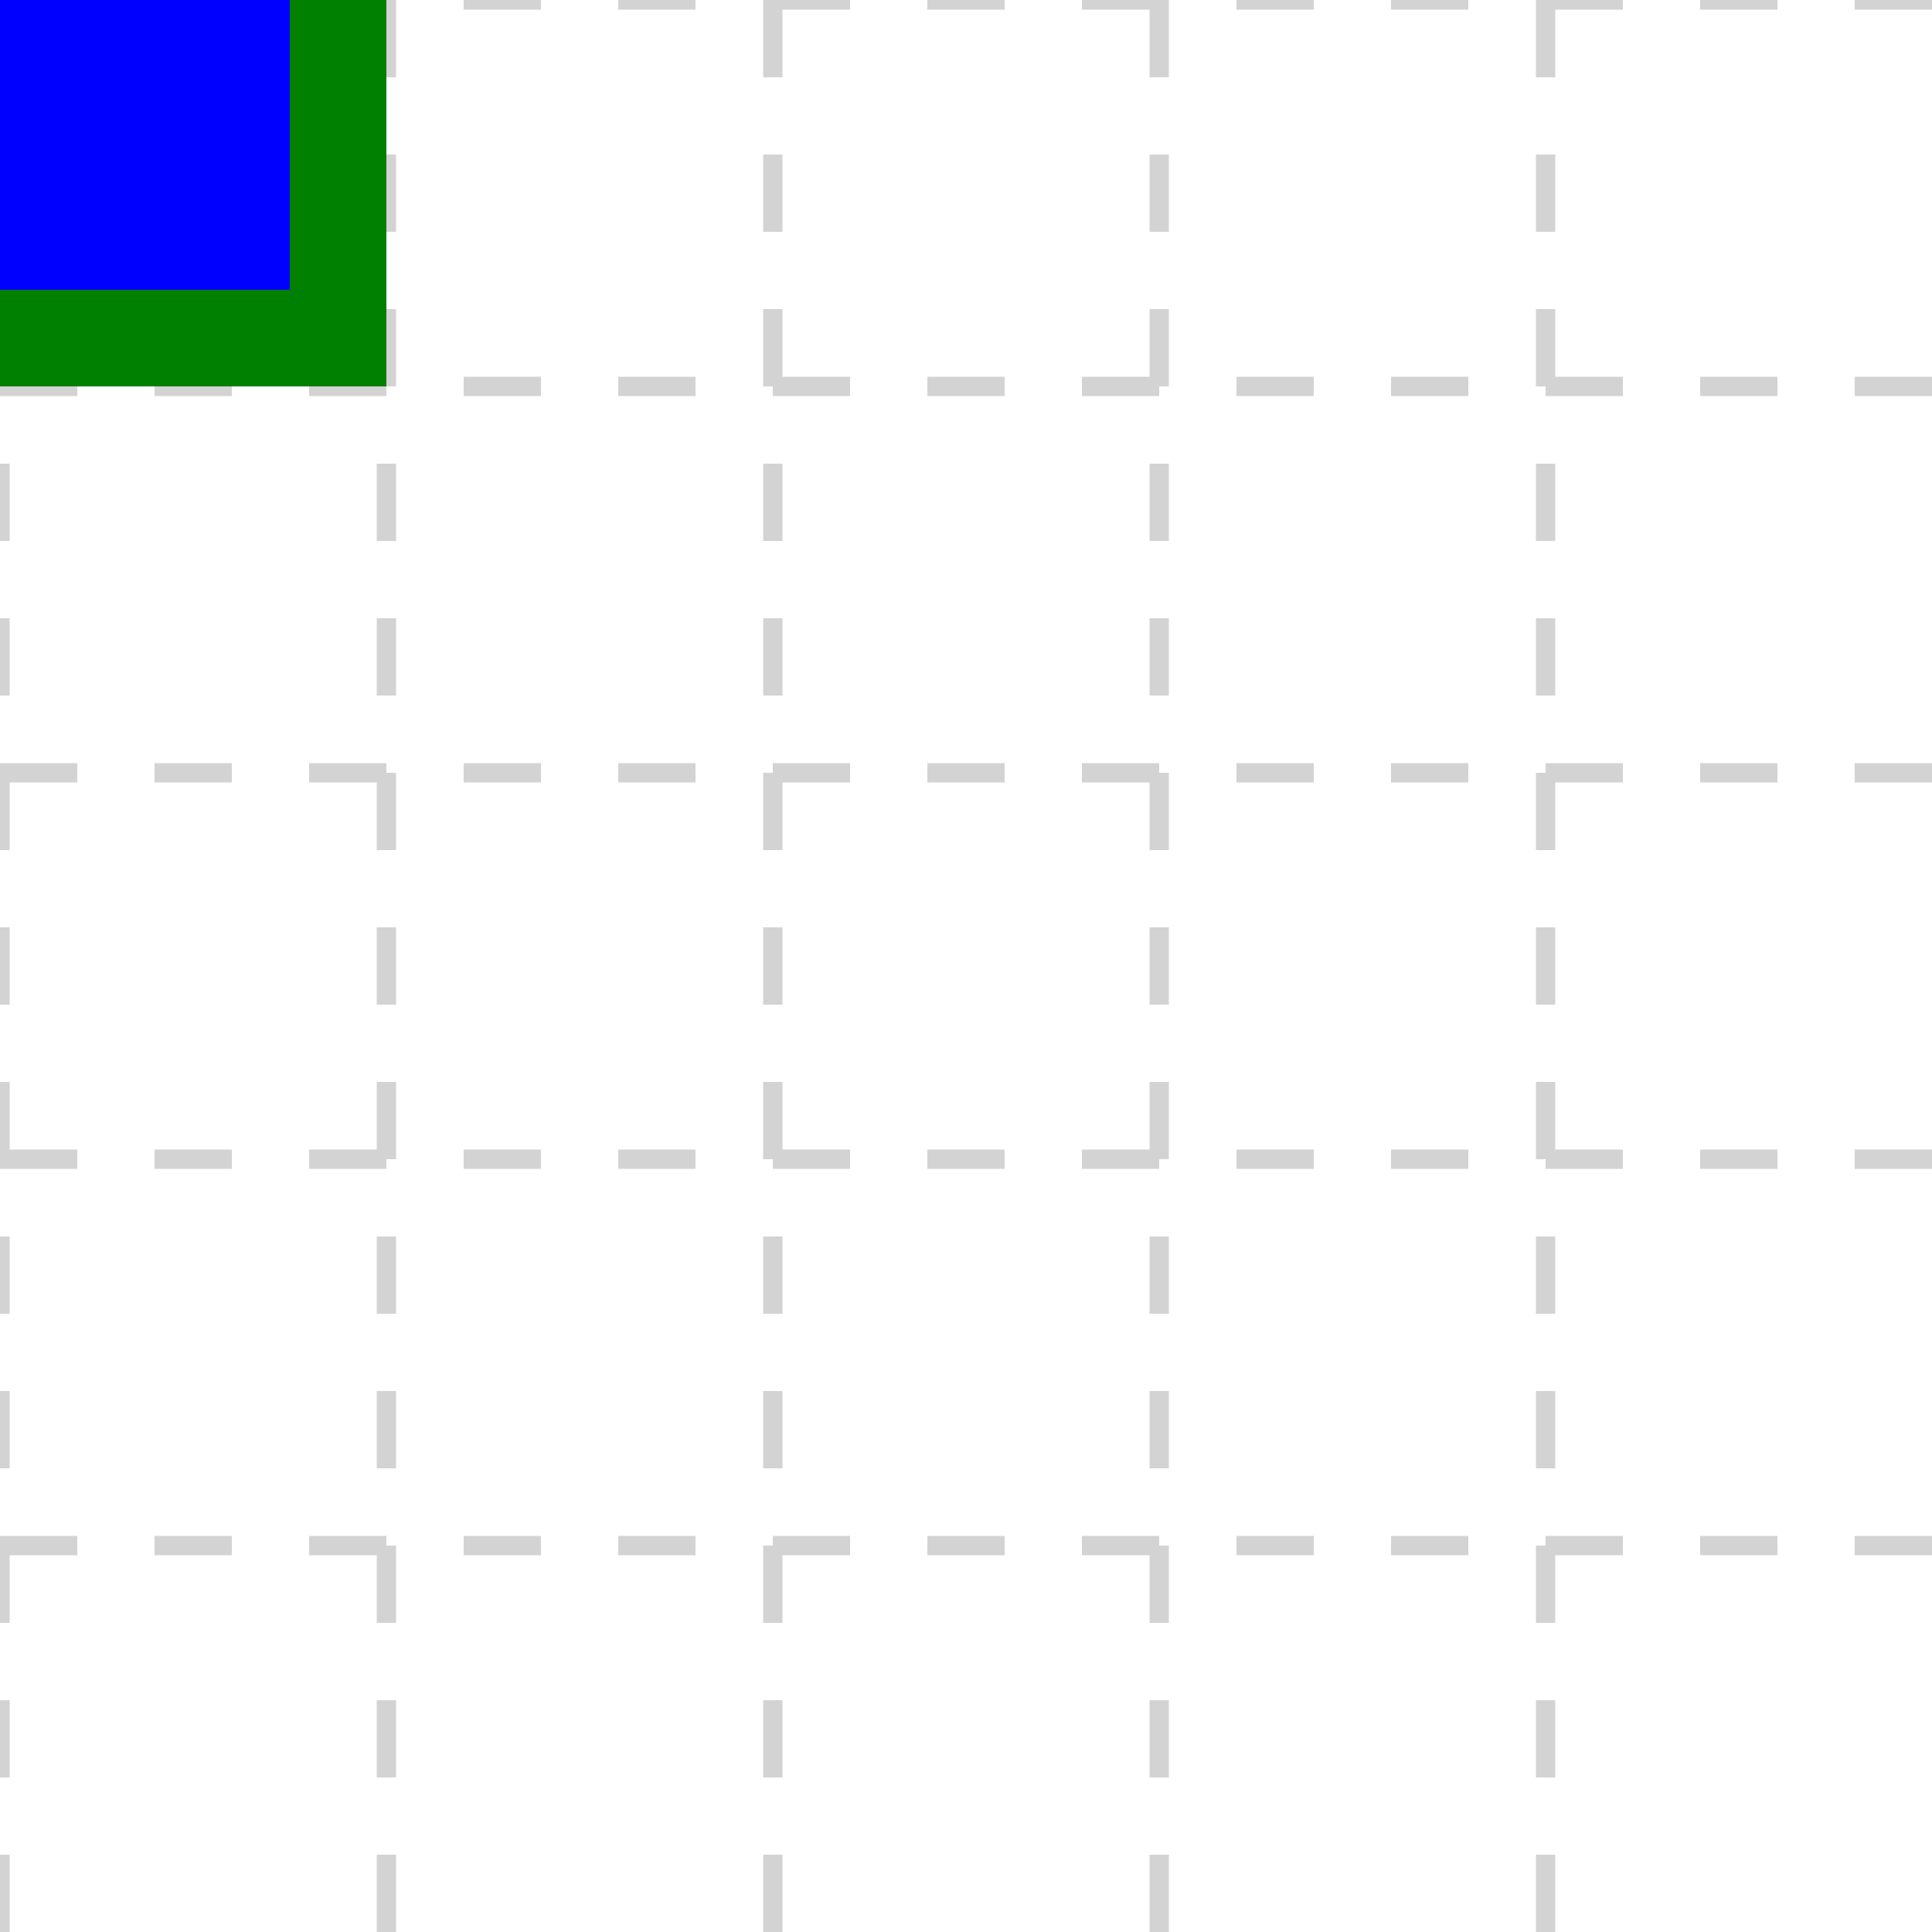
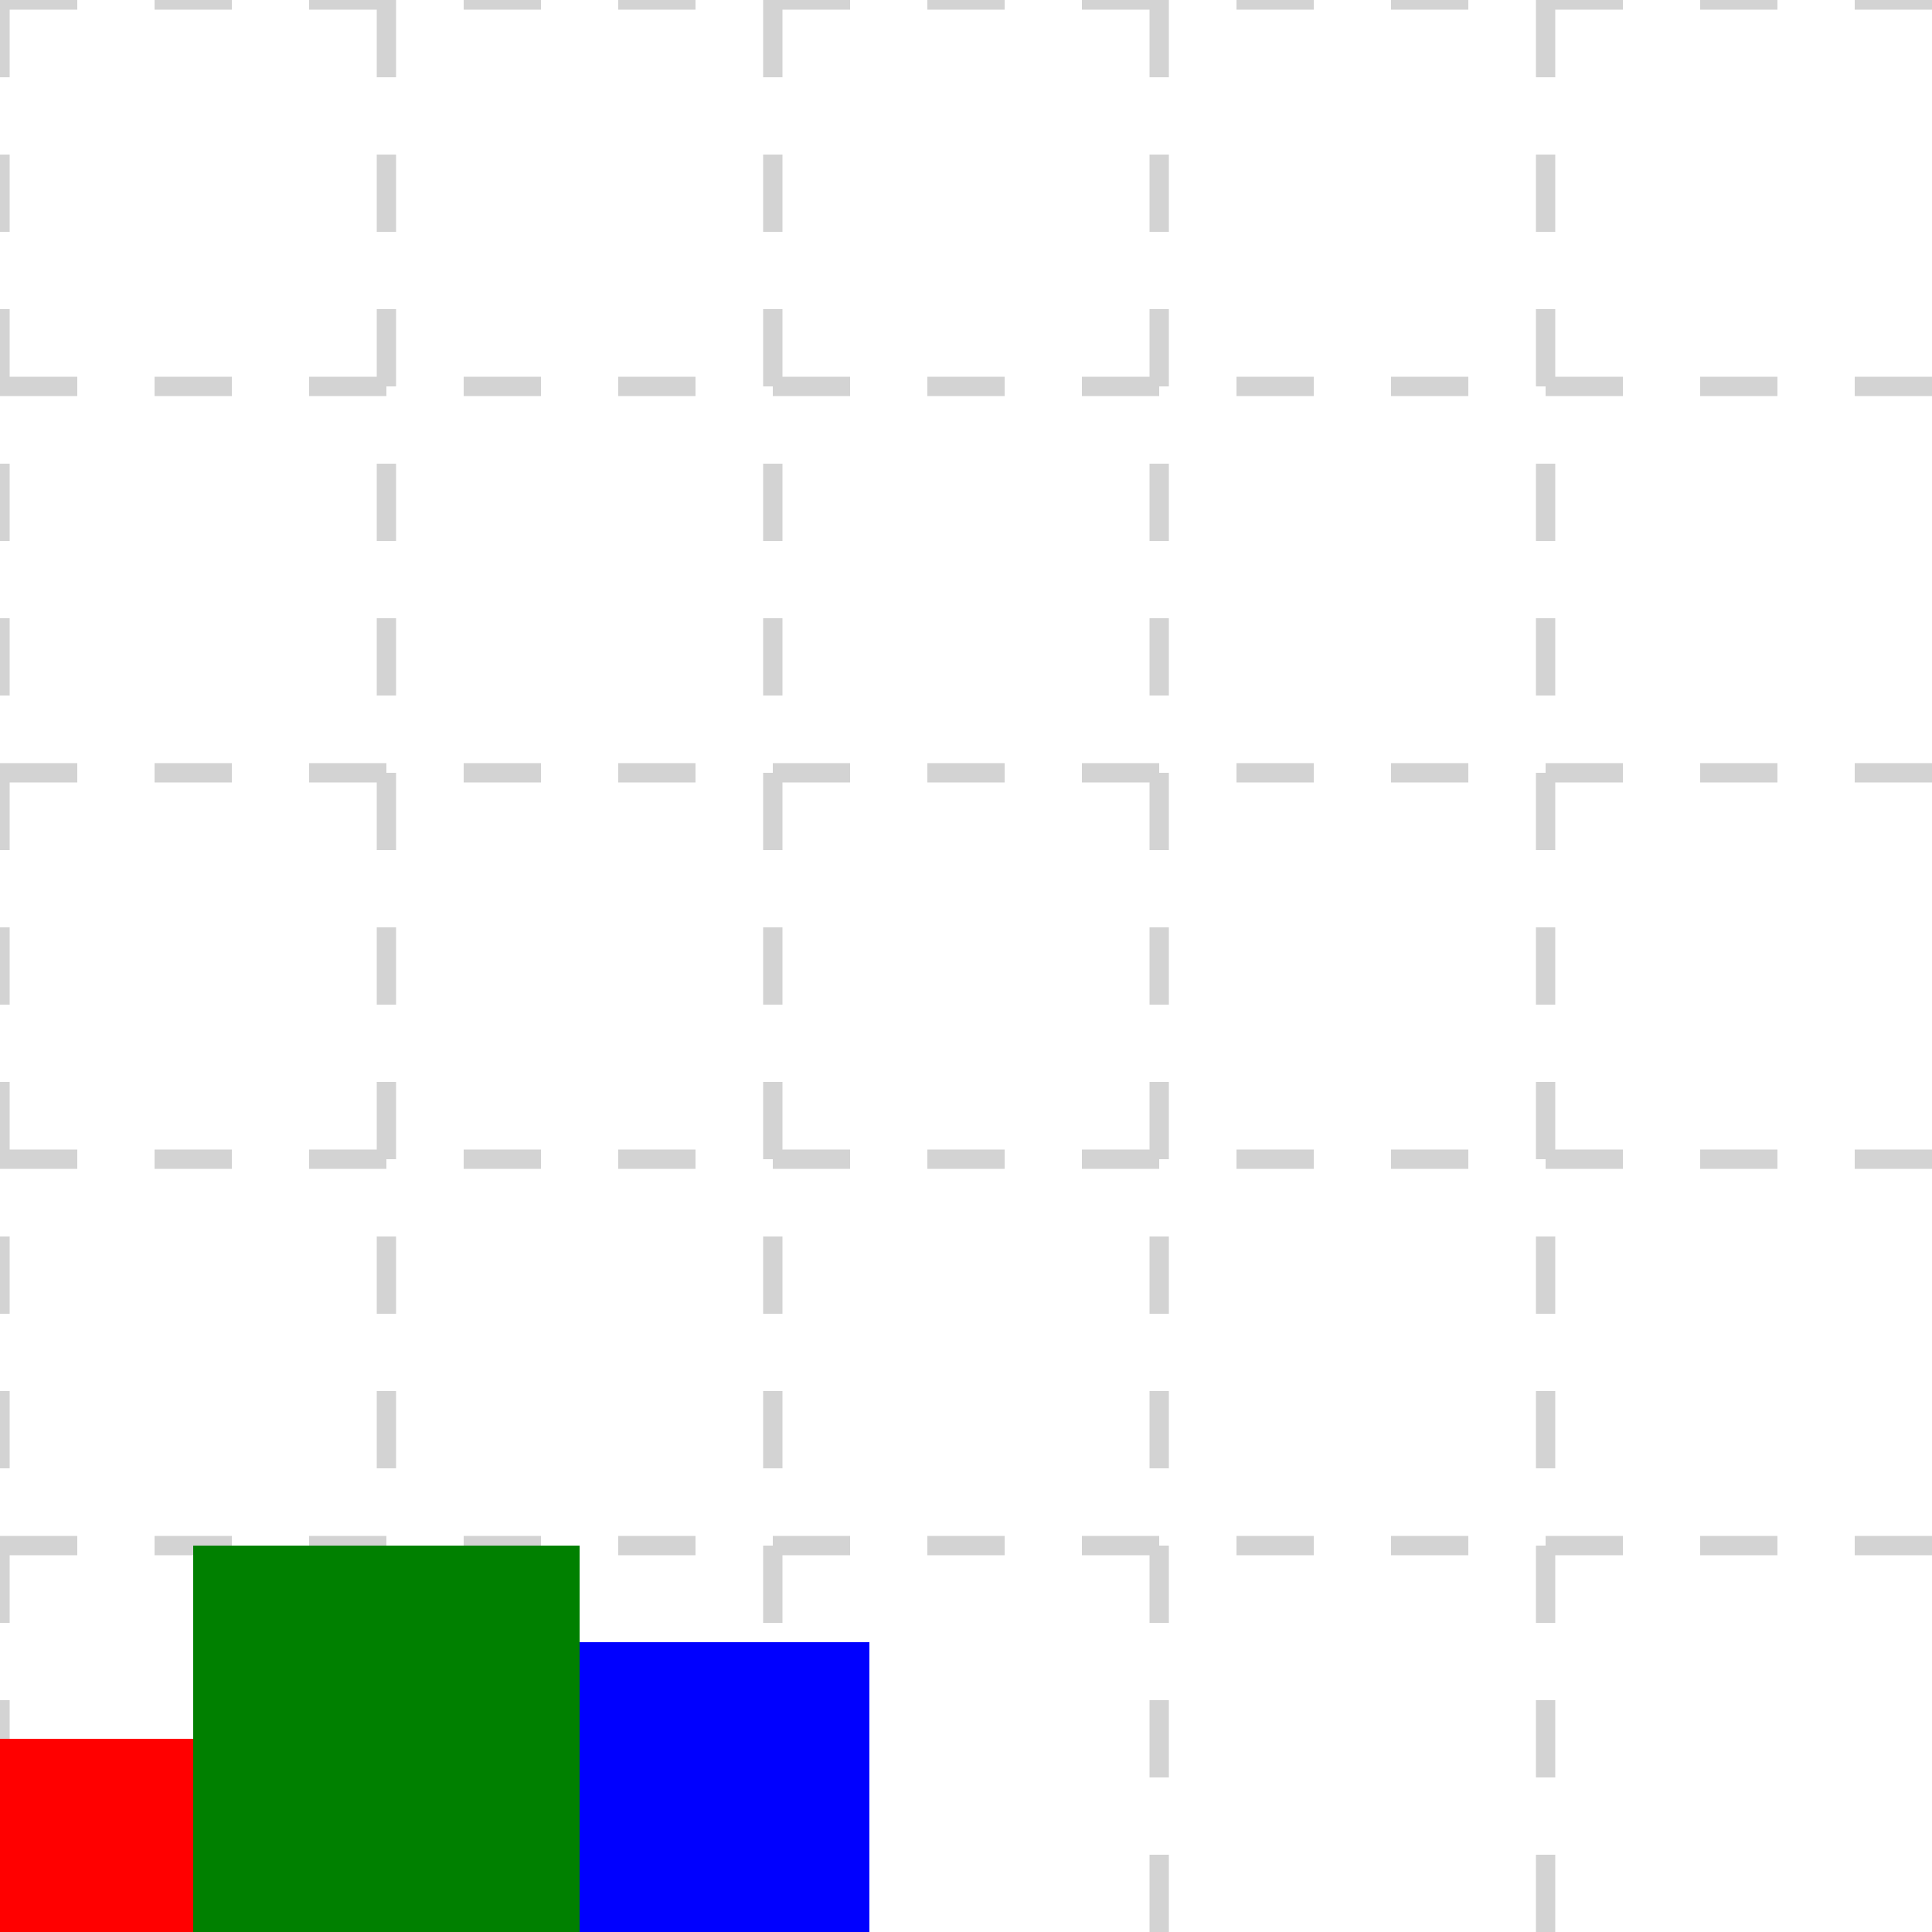
<svg xmlns="http://www.w3.org/2000/svg" width="100" height="100" color-interpolation-filters="sRGB" style="background: transparent;">
  <g>
    <g fill="none">
      <g fill="none">
        <g>
          <path width="100" height="100" fill="rgba(255,255,255,1)" d="m0 0 100 0 0 100-100 0z" />
        </g>
        <g fill="none">
          <g fill="none" class="axis-grid-group">
            <g fill="none" class="axis-grid">
              <g fill="none" class="grid-line-group">
                <g>
                  <path fill="none" stroke="rgba(211,211,211,1)" stroke-dasharray="4,4" stroke-width="1" d="m0 0 100 0" class="grid-line" />
                </g>
                <g>
                  <path fill="none" stroke="rgba(211,211,211,1)" stroke-dasharray="4,4" stroke-width="1" d="m0 20 100 0" class="grid-line" />
                </g>
                <g>
                  <path fill="none" stroke="rgba(211,211,211,1)" stroke-dasharray="4,4" stroke-width="1" d="m0 40 100 0" class="grid-line" />
                </g>
                <g>
                  <path fill="none" stroke="rgba(211,211,211,1)" stroke-dasharray="4,4" stroke-width="1" d="m0 60 100 0" class="grid-line" />
                </g>
                <g>
                  <path fill="none" stroke="rgba(211,211,211,1)" stroke-dasharray="4,4" stroke-width="1" d="m0 80 100 0" class="grid-line" />
                </g>
              </g>
              <g fill="none" class="grid-region-group" />
            </g>
          </g>
          <g fill="none" class="axis-main-group">
            <g fill="none" class="axis-line-group">
              <g>
                <line x1="0" x2="0" y1="0" y2="100" fill="none" stroke="rgba(0,0,0,1)" stroke-width="0" class="axis-line axis-line" />
              </g>
            </g>
            <g fill="none" class="axis-tick-group" />
            <g fill="none" class="axis-label-group">
              <g fill="none" class="axis-label" transform="matrix(1 0 0 1 -10 0)">
                <g transform="matrix(0 -1 1 0 0 0)">
                  <text fill="rgba(0,0,0,1)" stroke-width="1" class="axis-label-item" dominant-baseline="central" dx=".5" dy="0" font-family="sans-serif" font-size="12" font-style="normal" font-variant="normal" font-weight="normal" paint-order="stroke" style="transform:translate(0px, 0px);" text-anchor="middle">0</text>
                </g>
              </g>
              <g fill="none" class="axis-label" transform="matrix(1 0 0 1 -10 20)">
                <g transform="matrix(0 -1 1 0 0 0)">
                  <text fill="rgba(0,0,0,1)" stroke-width="1" class="axis-label-item" dominant-baseline="central" dx=".5" dy="0" font-family="sans-serif" font-size="12" font-style="normal" font-variant="normal" font-weight="normal" paint-order="stroke" style="transform:translate(0px, 0px);" text-anchor="middle">2</text>
                </g>
              </g>
              <g fill="none" class="axis-label" transform="matrix(1 0 0 1 -10 40)">
                <g transform="matrix(0 -1 1 0 0 0)">
                  <text fill="rgba(0,0,0,1)" stroke-width="1" class="axis-label-item" dominant-baseline="central" dx=".5" dy="0" font-family="sans-serif" font-size="12" font-style="normal" font-variant="normal" font-weight="normal" paint-order="stroke" style="transform:translate(0px, 0px);" text-anchor="middle">4</text>
                </g>
              </g>
              <g fill="none" class="axis-label" transform="matrix(1 0 0 1 -10 60)">
                <g transform="matrix(0 -1 1 0 0 0)">
                  <text fill="rgba(0,0,0,1)" stroke-width="1" class="axis-label-item" dominant-baseline="central" dx=".5" dy="0" font-family="sans-serif" font-size="12" font-style="normal" font-variant="normal" font-weight="normal" paint-order="stroke" style="transform:translate(0px, 0px);" text-anchor="middle">6</text>
                </g>
              </g>
              <g fill="none" class="axis-label" transform="matrix(1 0 0 1 -10 80)">
                <g transform="matrix(0 -1 1 0 0 0)">
                  <text fill="rgba(0,0,0,1)" stroke-width="1" class="axis-label-item" dominant-baseline="central" dx=".5" dy="0" font-family="sans-serif" font-size="12" font-style="normal" font-variant="normal" font-weight="normal" paint-order="stroke" style="transform:translate(0px, 0px);" text-anchor="middle">8</text>
                </g>
              </g>
            </g>
          </g>
          <g fill="none" class="axis-title-group" />
        </g>
        <g fill="none">
          <g fill="none" class="axis-grid-group">
            <g fill="none" class="axis-grid">
              <g fill="none" class="grid-line-group">
                <g>
                  <path fill="none" stroke="rgba(211,211,211,1)" stroke-dasharray="4,4" stroke-width="1" d="m0 0 0 100" class="grid-line" />
                </g>
                <g>
                  <path fill="none" stroke="rgba(211,211,211,1)" stroke-dasharray="4,4" stroke-width="1" d="m20 0 0 100" class="grid-line" />
                </g>
                <g>
                  <path fill="none" stroke="rgba(211,211,211,1)" stroke-dasharray="4,4" stroke-width="1" d="m40 0 0 100" class="grid-line" />
                </g>
                <g>
                  <path fill="none" stroke="rgba(211,211,211,1)" stroke-dasharray="4,4" stroke-width="1" d="m60 0 0 100" class="grid-line" />
                </g>
                <g>
                  <path fill="none" stroke="rgba(211,211,211,1)" stroke-dasharray="4,4" stroke-width="1" d="m80 0 0 100" class="grid-line" />
                </g>
              </g>
              <g fill="none" class="grid-region-group" />
            </g>
          </g>
          <g fill="none" class="axis-main-group">
            <g fill="none" class="axis-line-group">
              <g>
                <line x1="0" x2="100" y1="0" y2="0" fill="none" stroke="rgba(0,0,0,1)" stroke-width="0" class="axis-line axis-line" />
              </g>
            </g>
            <g fill="none" class="axis-tick-group" />
            <g fill="none" class="axis-label-group">
              <g fill="none" class="axis-label" transform="matrix(1 0 0 1 0 -10)">
                <g>
                  <text fill="rgba(0,0,0,1)" stroke-width="1" class="axis-label-item" dominant-baseline="central" dx=".5" dy="-11.5" font-family="sans-serif" font-size="12" font-style="normal" font-variant="normal" font-weight="normal" paint-order="stroke" style="transform:translate(0px, 0px);" text-anchor="middle">0</text>
                </g>
              </g>
              <g fill="none" class="axis-label" transform="matrix(1 0 0 1 20 -10)">
                <g>
                  <text fill="rgba(0,0,0,1)" stroke-width="1" class="axis-label-item" dominant-baseline="central" dx=".5" dy="-11.5" font-family="sans-serif" font-size="12" font-style="normal" font-variant="normal" font-weight="normal" paint-order="stroke" style="transform:translate(0px, 0px);" text-anchor="middle">2</text>
                </g>
              </g>
              <g fill="none" class="axis-label" transform="matrix(1 0 0 1 40 -10)">
                <g>
                  <text fill="rgba(0,0,0,1)" stroke-width="1" class="axis-label-item" dominant-baseline="central" dx=".5" dy="-11.5" font-family="sans-serif" font-size="12" font-style="normal" font-variant="normal" font-weight="normal" paint-order="stroke" style="transform:translate(0px, 0px);" text-anchor="middle">4</text>
                </g>
              </g>
              <g fill="none" class="axis-label" transform="matrix(1 0 0 1 60 -10)">
                <g>
                  <text fill="rgba(0,0,0,1)" stroke-width="1" class="axis-label-item" dominant-baseline="central" dx=".5" dy="-11.5" font-family="sans-serif" font-size="12" font-style="normal" font-variant="normal" font-weight="normal" paint-order="stroke" style="transform:translate(0px, 0px);" text-anchor="middle">6</text>
                </g>
              </g>
              <g fill="none" class="axis-label" transform="matrix(1 0 0 1 80 -10)">
                <g>
                  <text fill="rgba(0,0,0,1)" stroke-width="1" class="axis-label-item" dominant-baseline="central" dx=".5" dy="-11.5" font-family="sans-serif" font-size="12" font-style="normal" font-variant="normal" font-weight="normal" paint-order="stroke" style="transform:translate(0px, 0px);" text-anchor="middle">8</text>
                </g>
              </g>
            </g>
          </g>
          <g fill="none" class="axis-title-group" />
        </g>
        <g fill="none">
-           <g>
+           <g transform="matrix(1 0 0 1 0 90)">
            <path width="10" height="10" fill="rgba(255,0,0,1)" d="m0 0 10 0 0 10-10 0z" />
          </g>
-           <g>
+           <g transform="matrix(1 0 0 1 10 80)">
            <path width="20" height="20" fill="rgba(0,128,0,1)" d="m0 0 20 0 0 20-20 0z" />
          </g>
-           <g>
+           <g transform="matrix(1 0 0 1 30 85)">
            <path width="15" height="15" fill="rgba(0,0,255,1)" d="m0 0 15 0 0 15-15 0z" />
          </g>
        </g>
      </g>
    </g>
  </g>
</svg>
